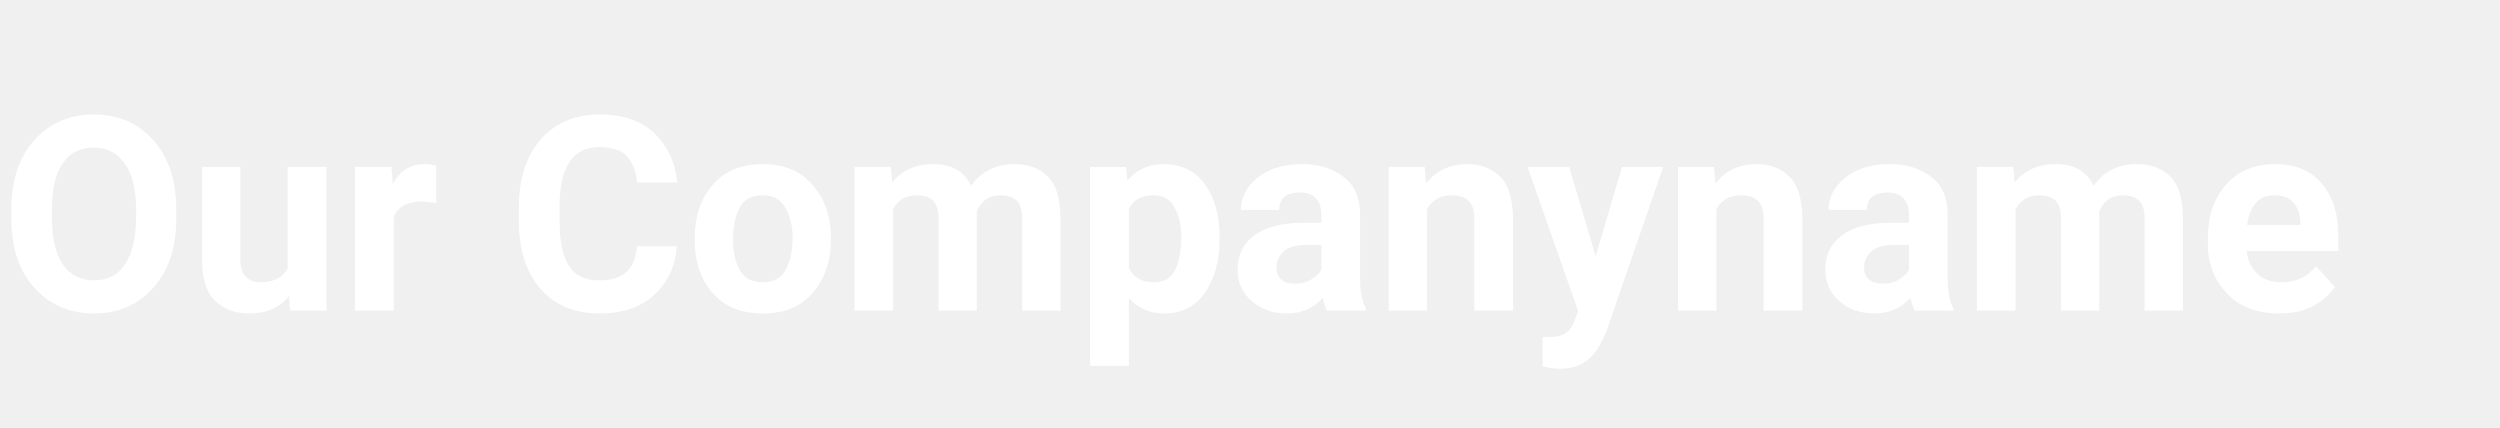
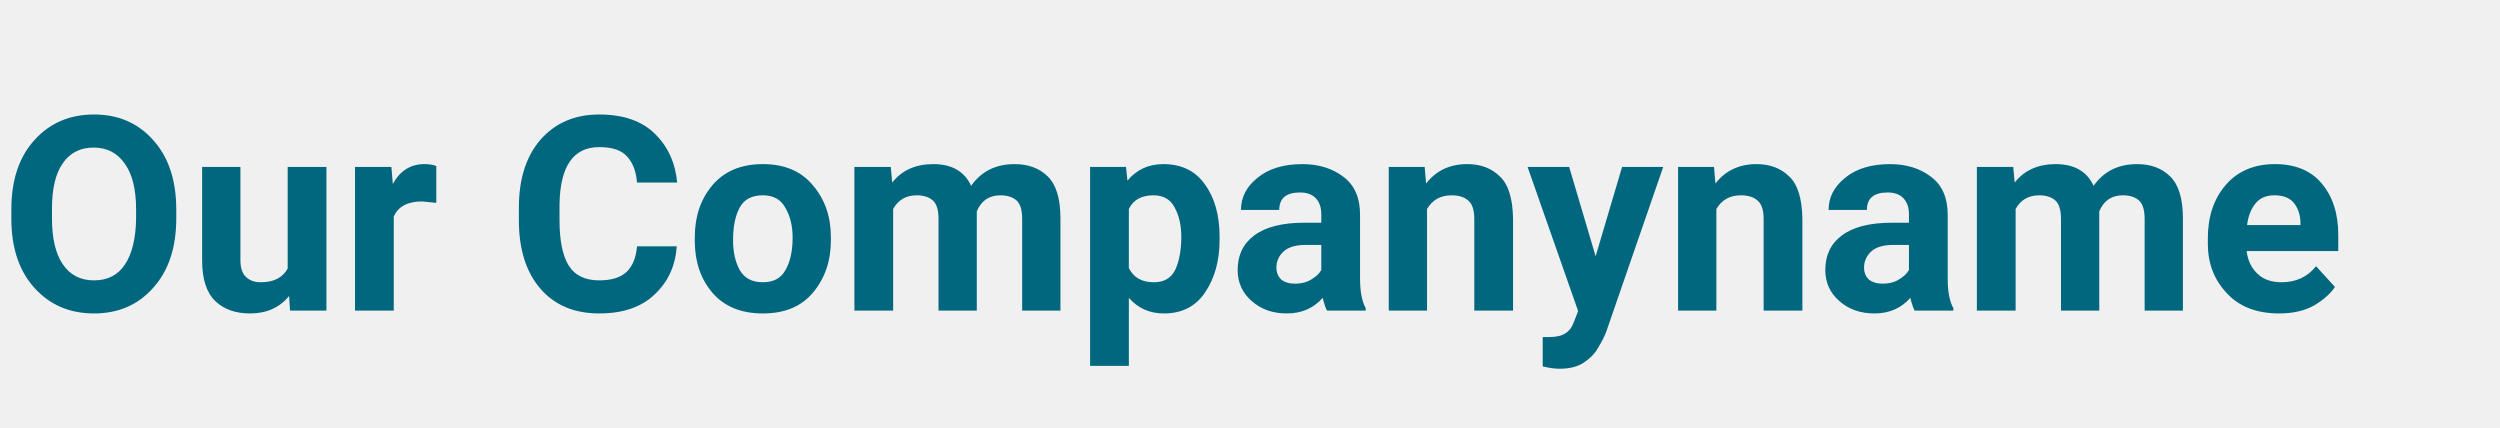
<svg xmlns="http://www.w3.org/2000/svg" viewBox="0 0 82.66 14.15">
  <defs>
-     <style>.cls-1{font-size:9px;fill:#ffffff;font-family:Roboto-Bold, Roboto;font-weight:700;}</style>
+     <style>.cls-1{font-size:9px;fill:#00677f;font-family:Roboto-Bold, Roboto;font-weight:700;}</style>
  </defs>
  <g id="Ebene_2" data-name="Ebene 2">
    <g id="Ebene_1-2" data-name="Ebene 1">
      <text class="cls-1" transform="translate(0 10.27)">Our Companyname</text>
    </g>
  </g>
</svg>
